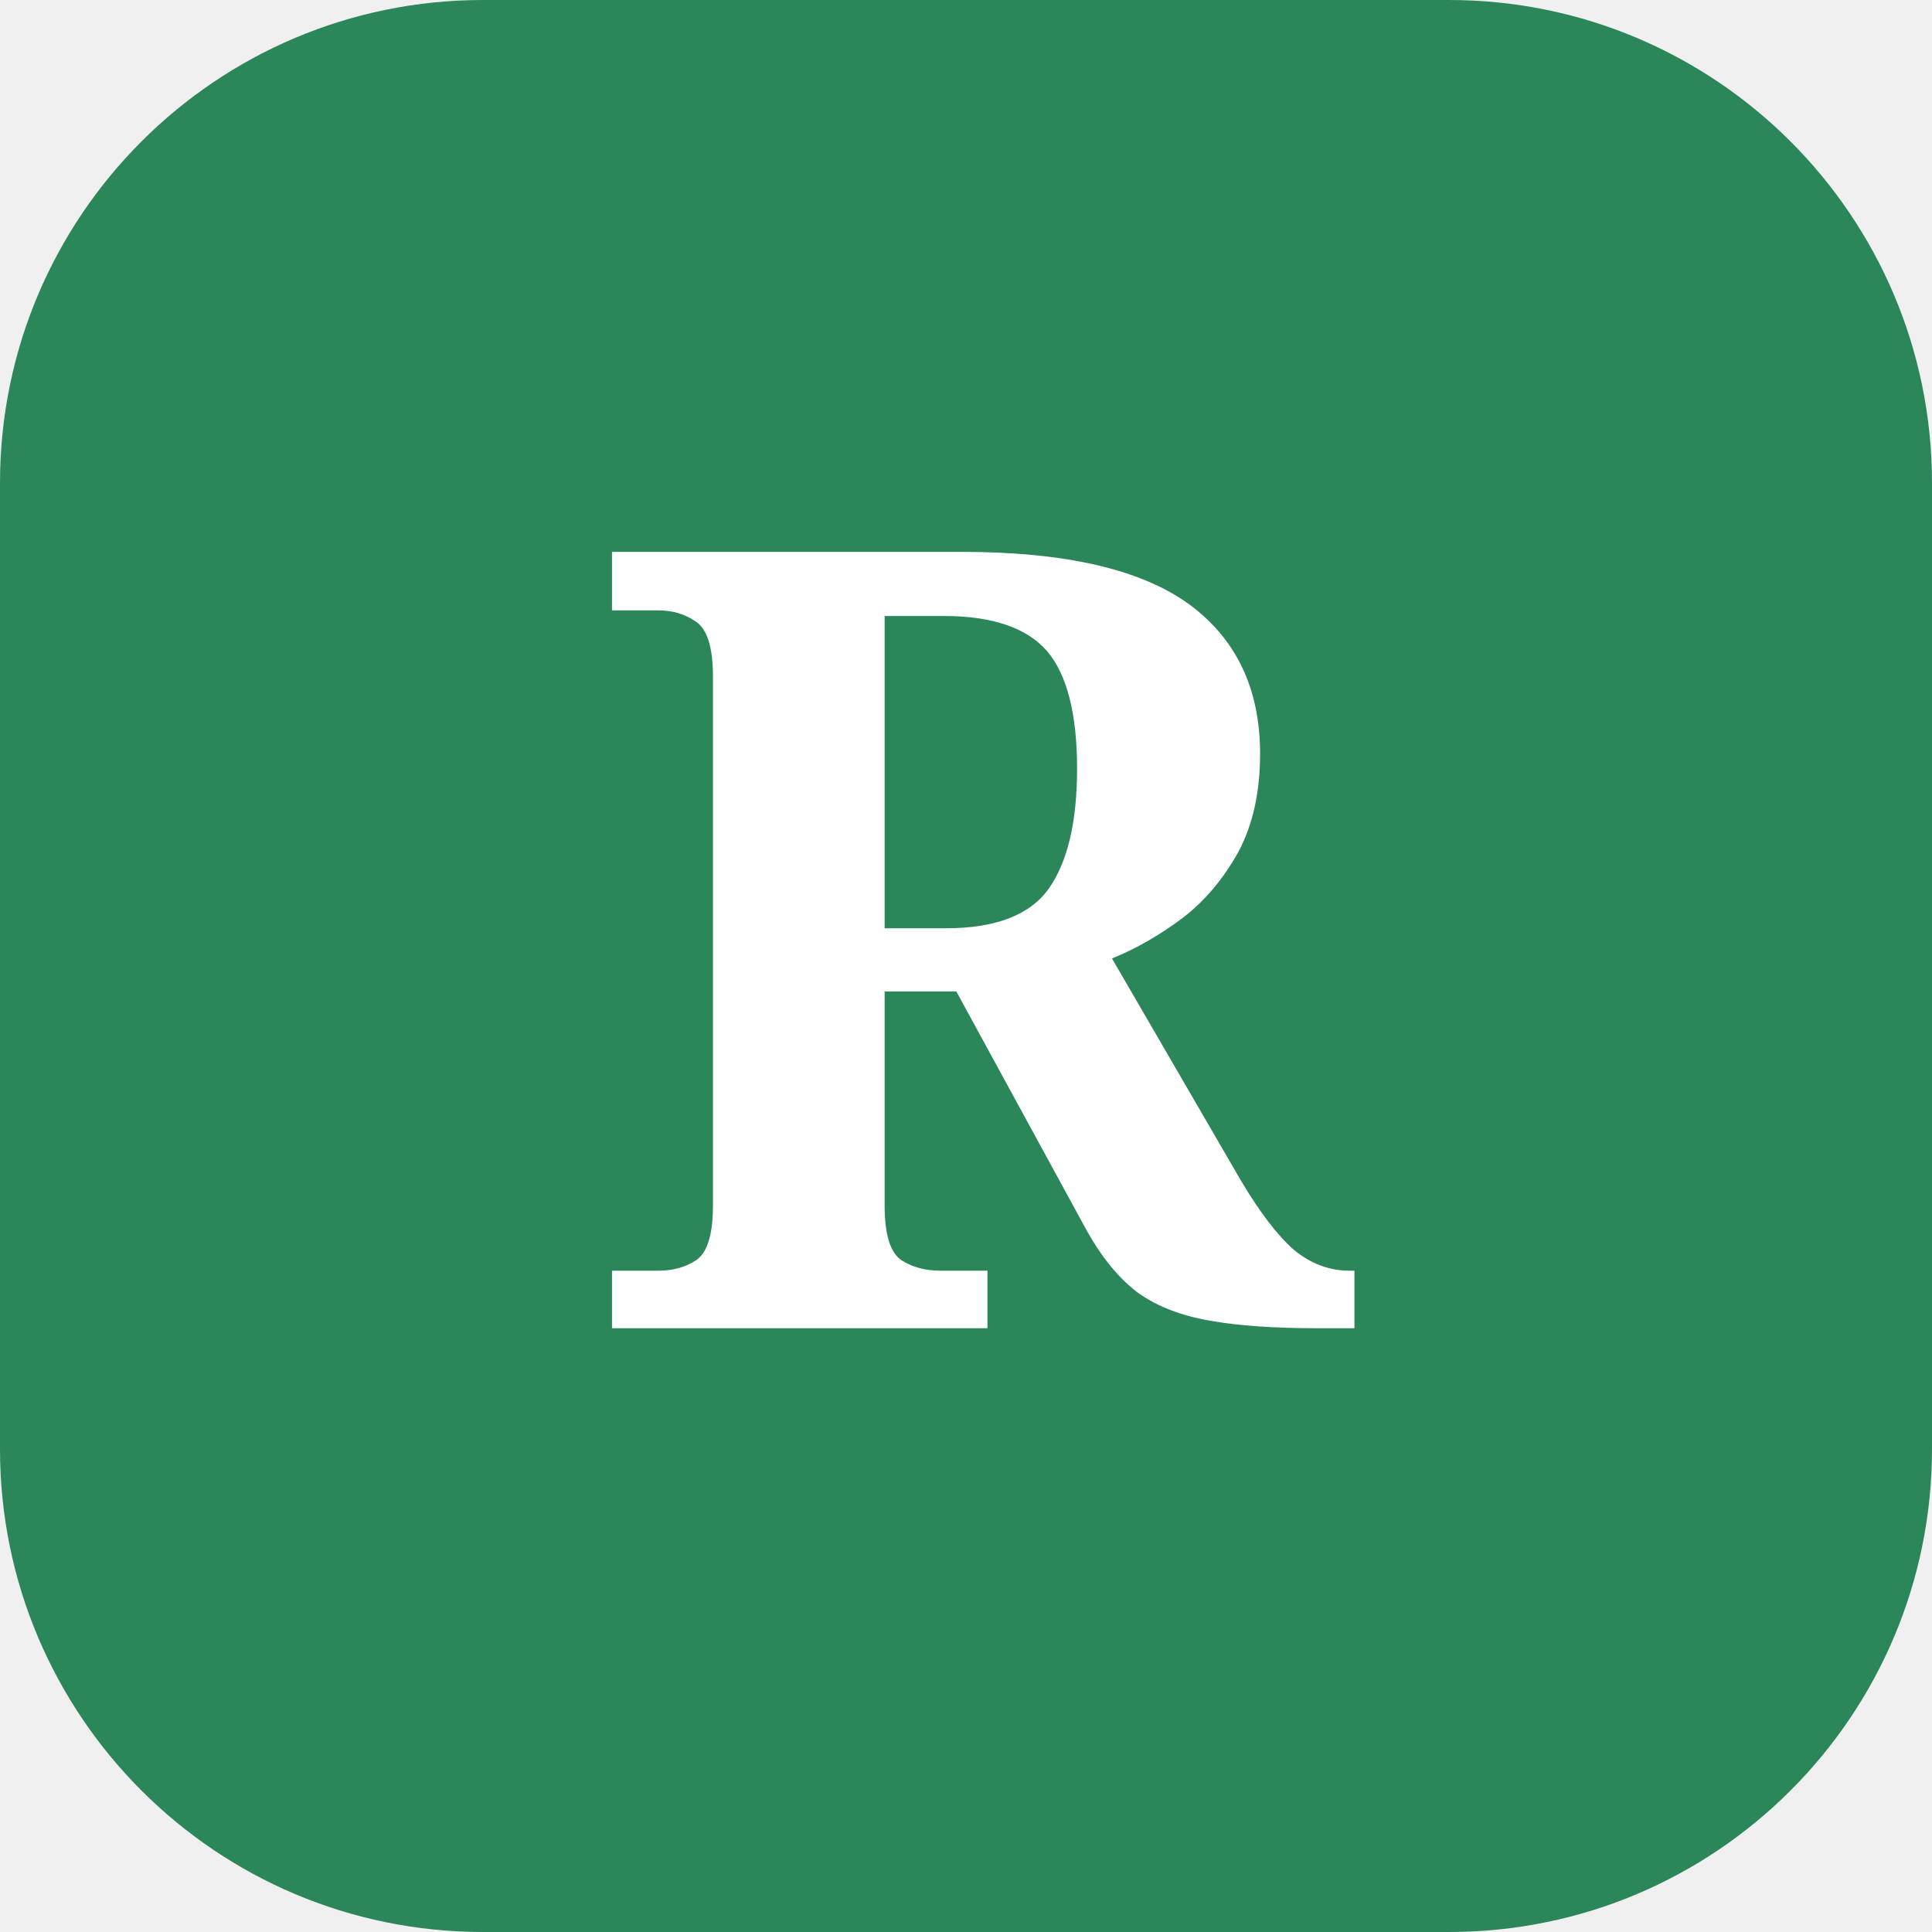
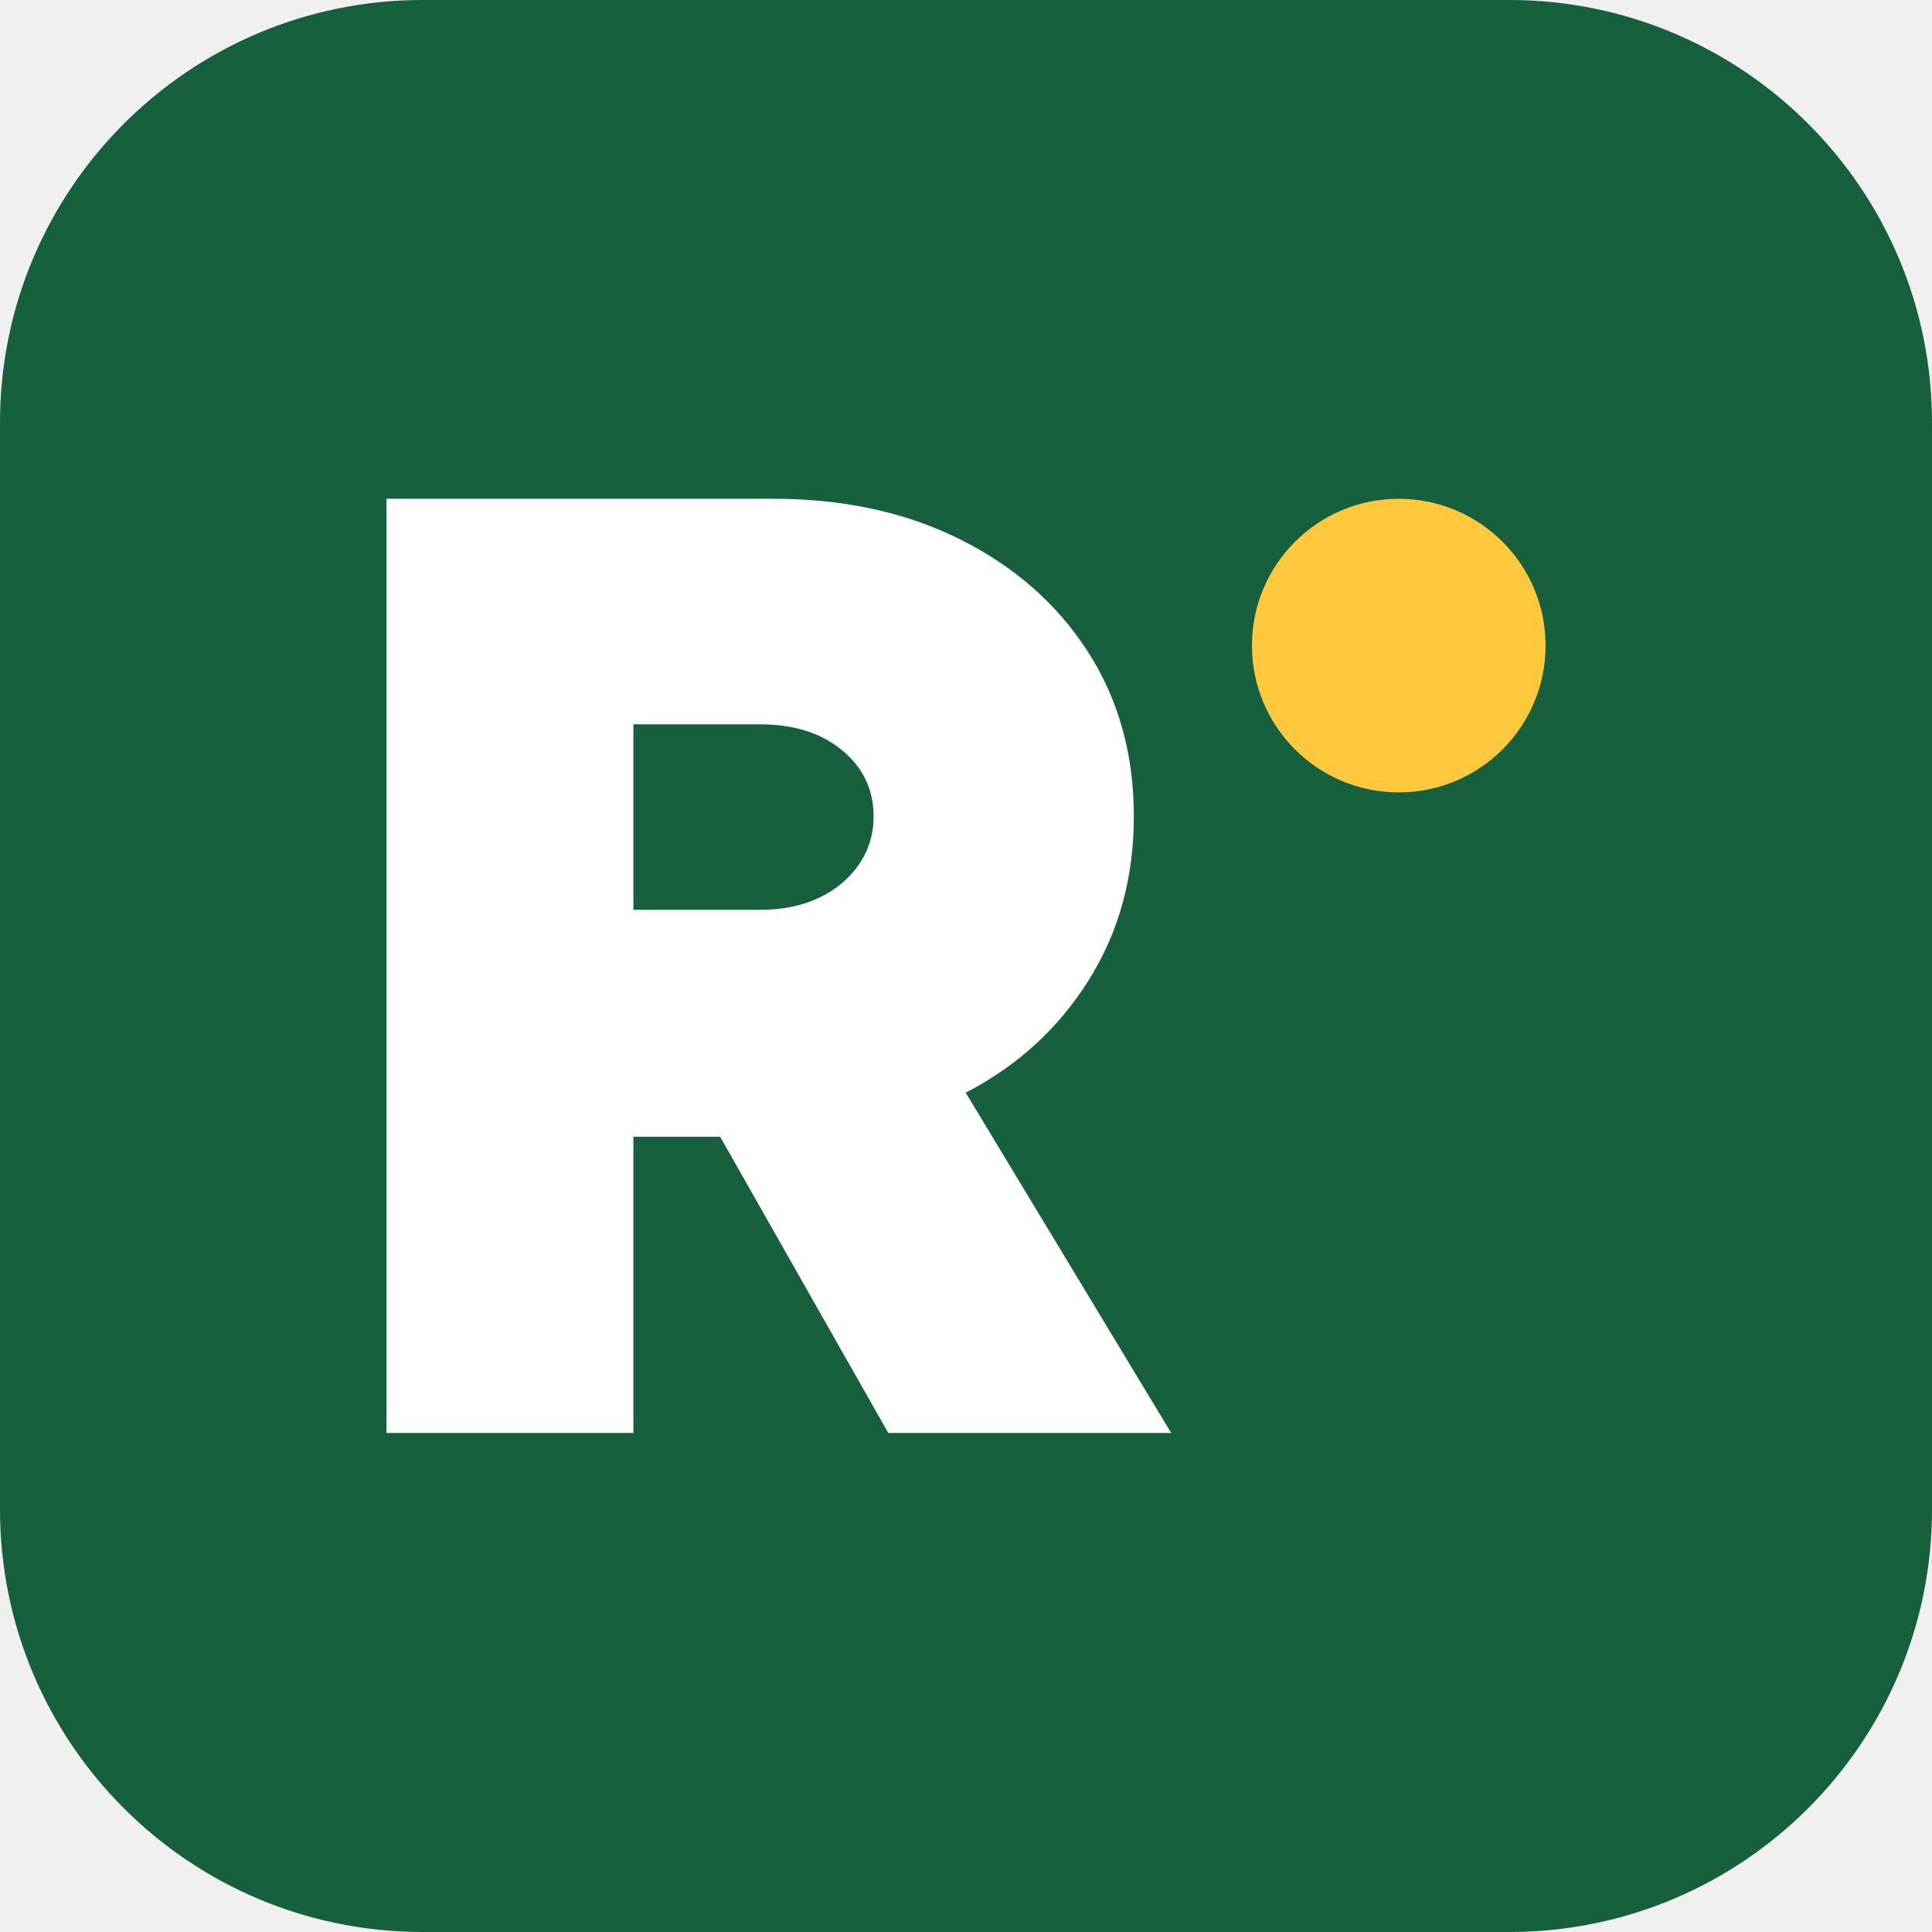
- <svg xmlns="http://www.w3.org/2000/svg" width="32" height="32" viewBox="0 0 32 32">
-   <rect width="32" height="32" rx="8" fill="#2b8659" />
-   <text x="16" y="22" text-anchor="middle" font-family="serif" font-weight="700" font-size="18" fill="white">R</text>
+ <svg xmlns="http://www.w3.org/2000/svg" viewBox="0 0 64 64" role="img" aria-label="RideUp">
+   <rect width="64" height="64" rx="14" fill="#17603D" />
+   <g transform="translate(10.15 47.47) scale(0.04421 0.04421)">
+     <path d="M60 0V-700H350Q429 -700 490 -669.5Q551 -639 585.5 -585.5Q620 -532 620 -462Q620 -393 586 -339Q552 -285 494 -255L648 0H436L310 -222H245V0ZM245 -392H340Q365 -392 384 -401Q403 -410 414 -426Q425 -442 425 -462Q425 -492 401.5 -511.5Q378 -531 340 -531H245Z" fill="#FFFFFF" />
+     <path d="M928.5 -590C928.5 -650.75 879.25 -700 818.5 -700C757.75 -700 708.5 -650.75 708.5 -590C708.5 -529.25 757.75 -480 818.5 -480C879.25 -480 928.5 -529.25 928.5 -590Z" fill="#FFC83D" />
+   </g>
</svg>
